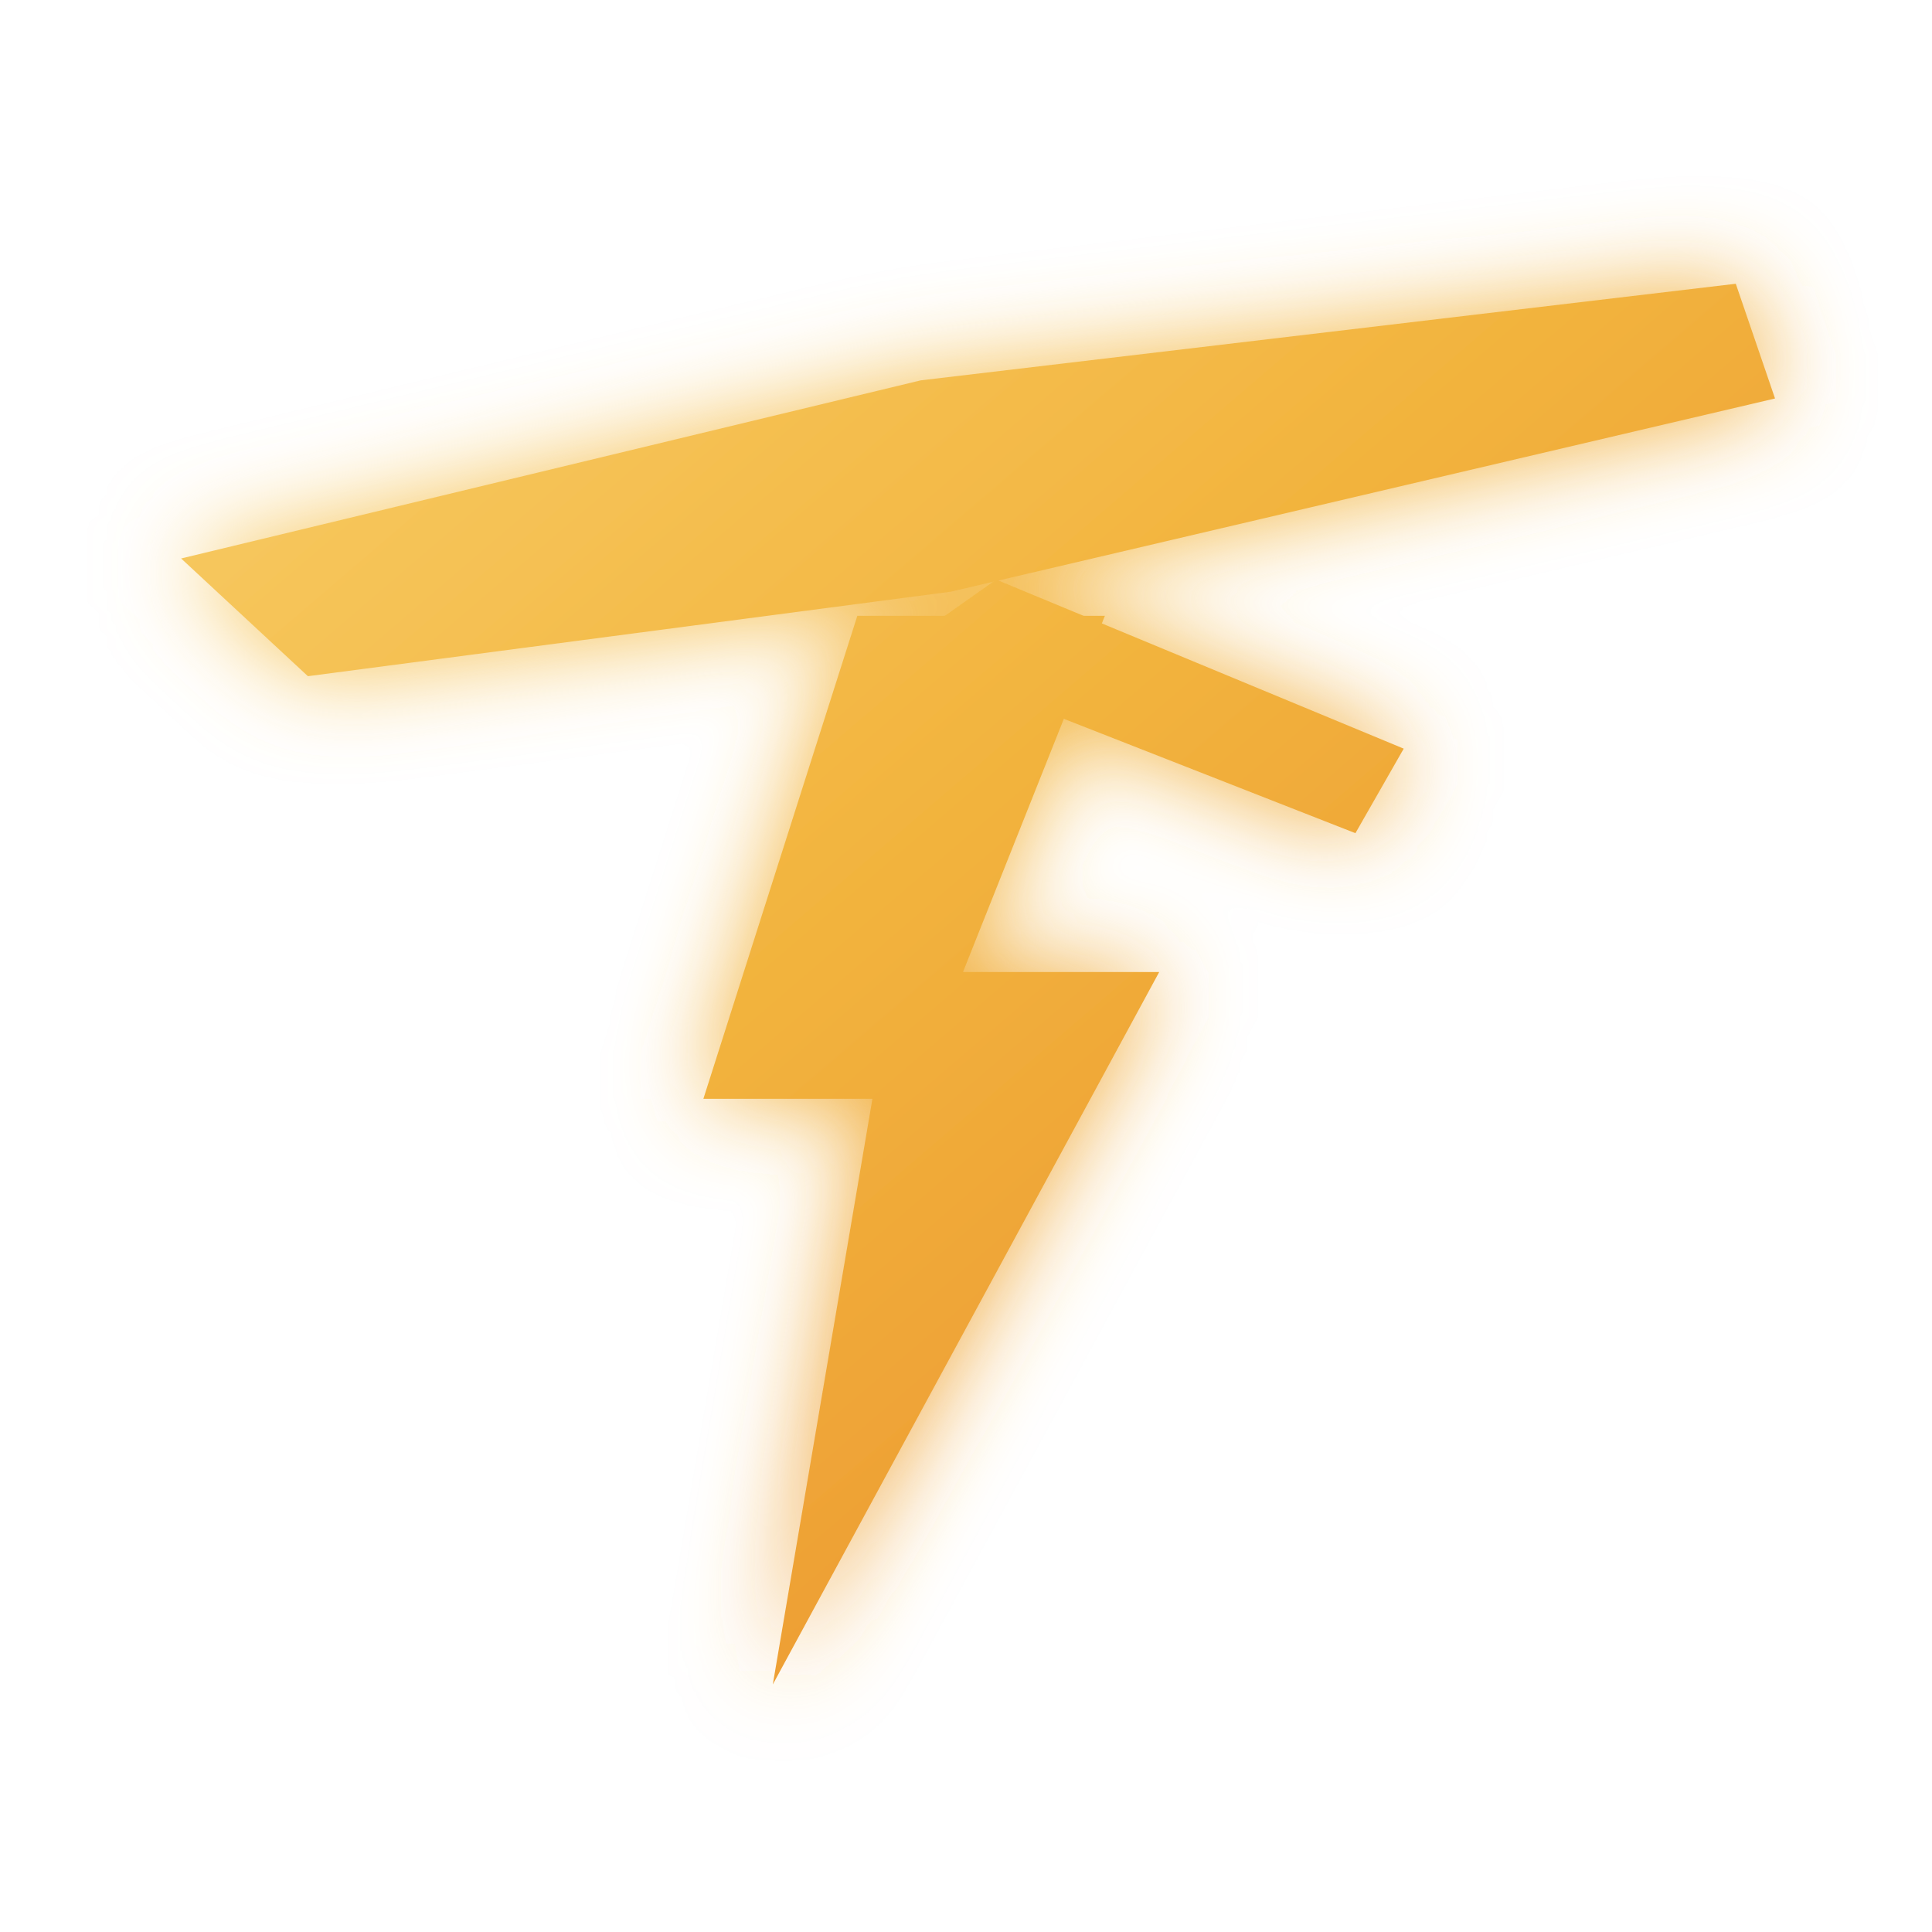
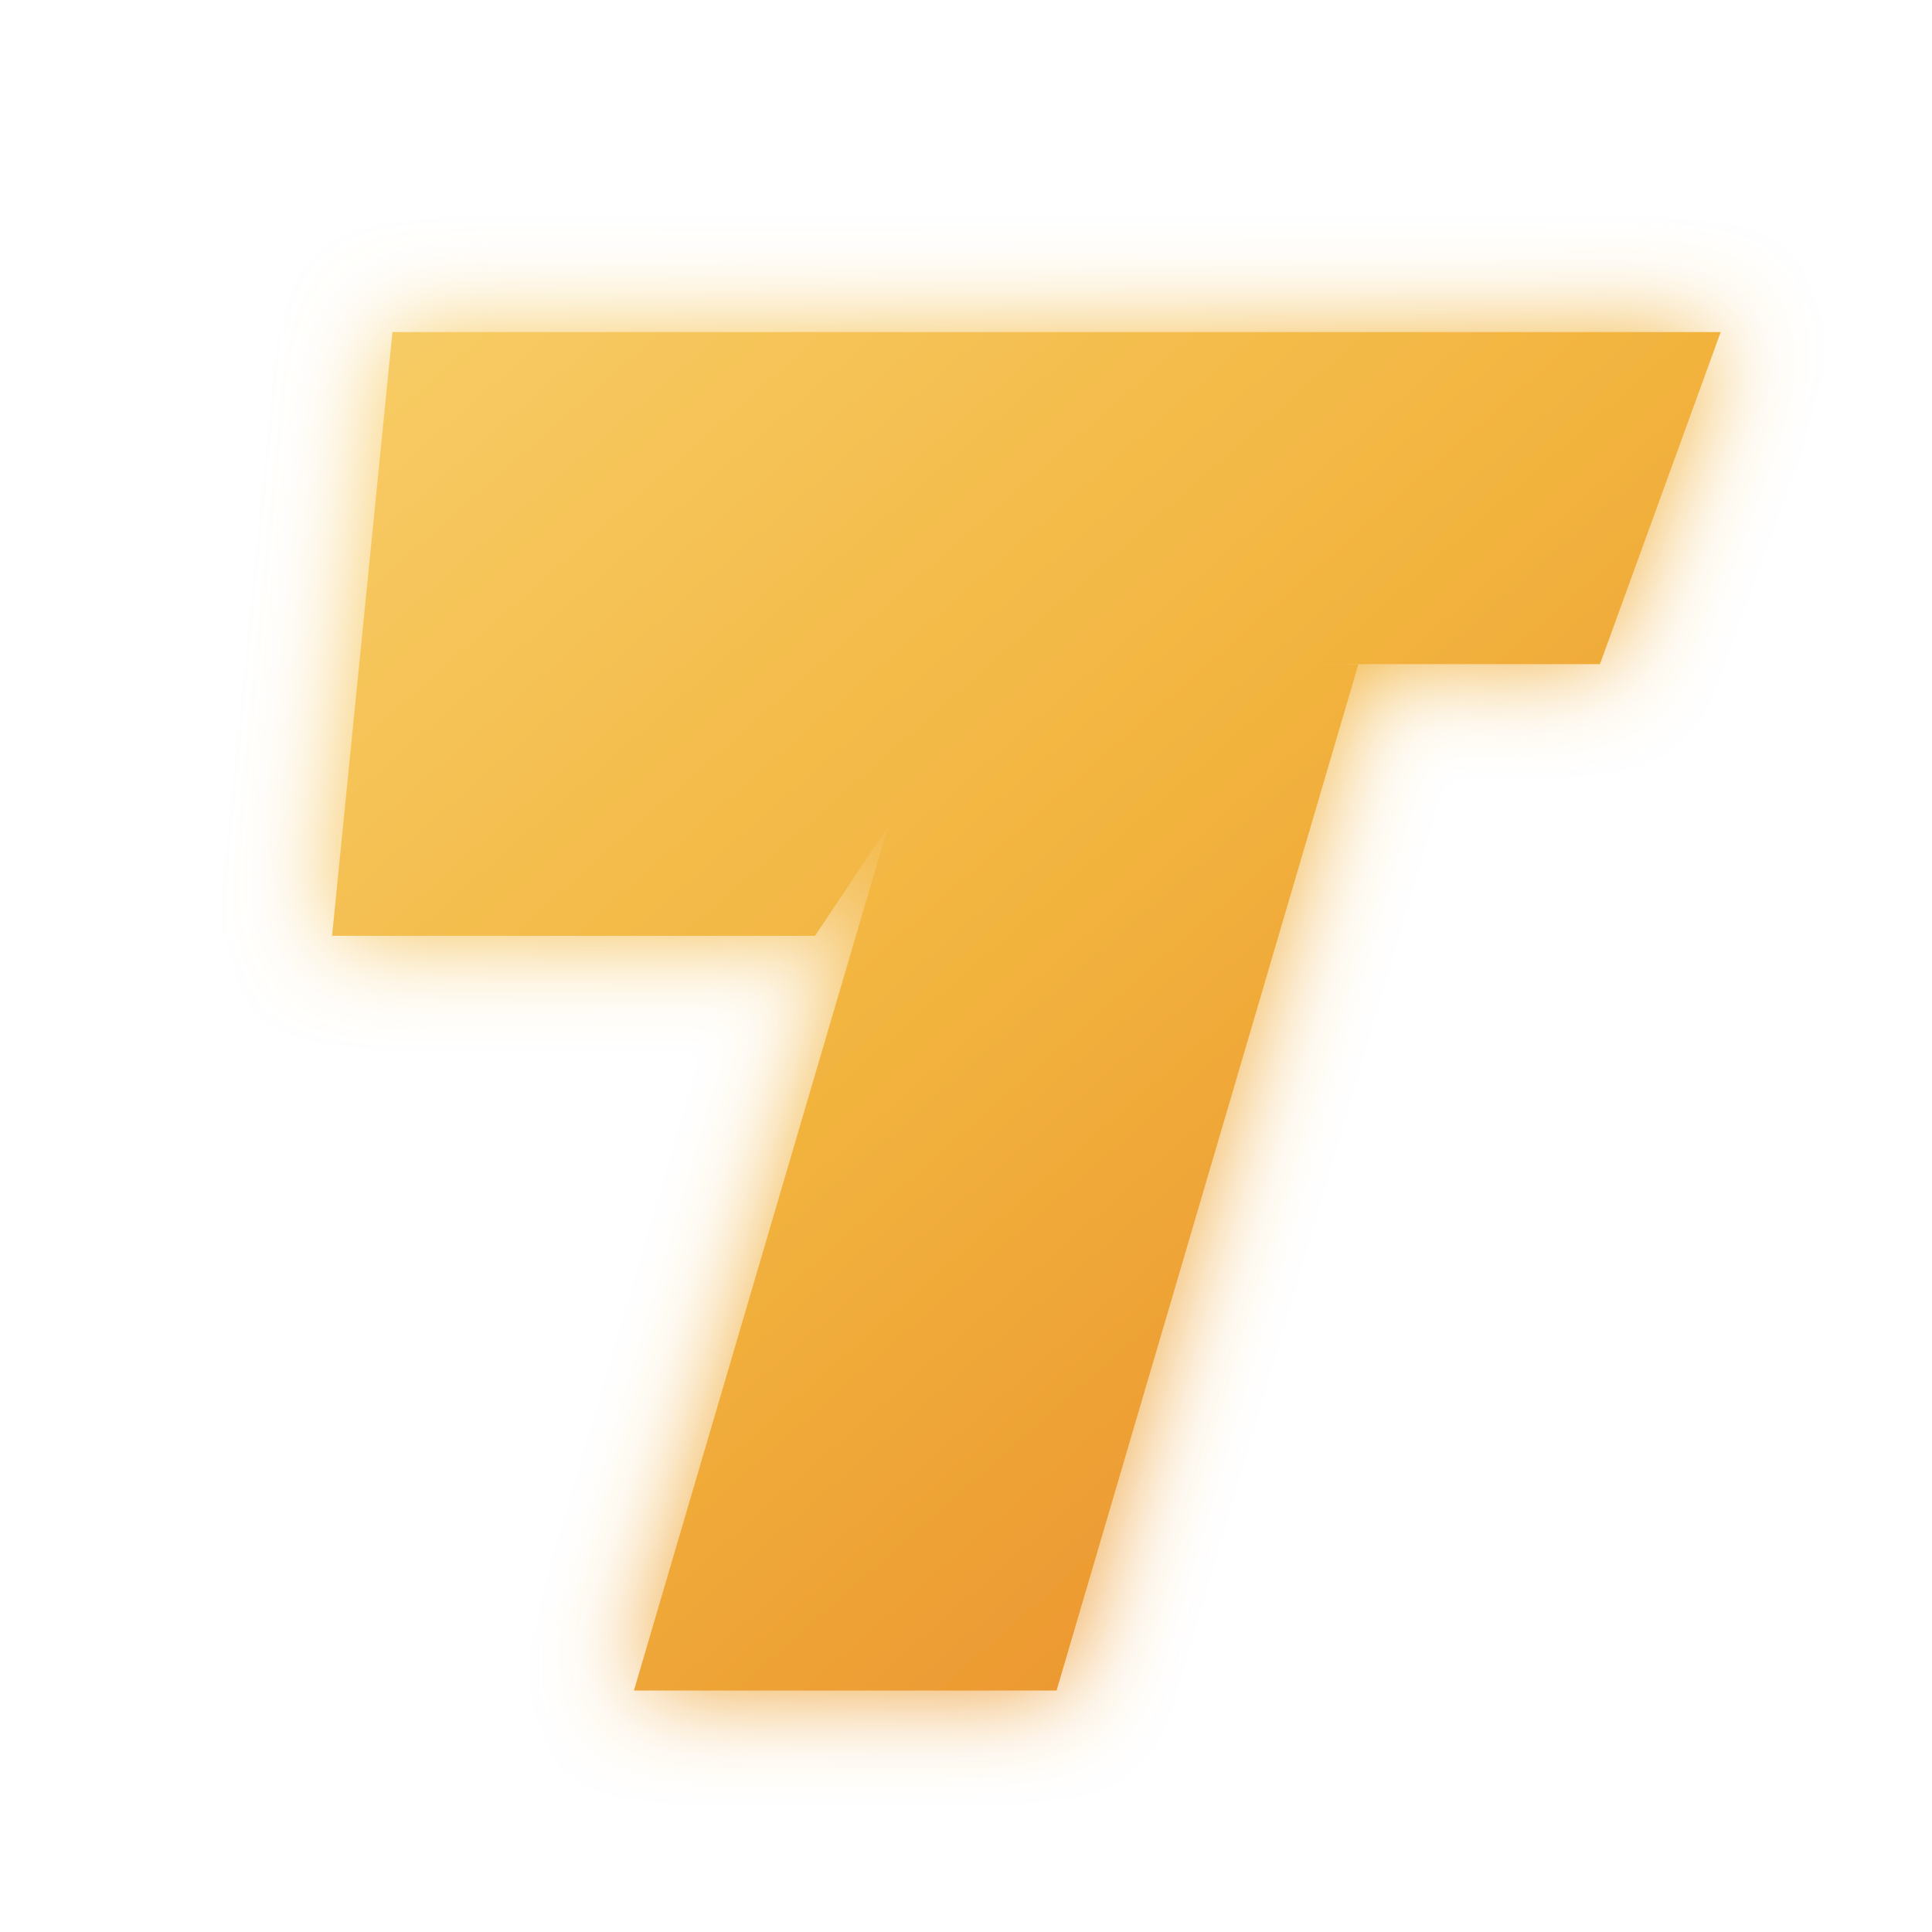
<svg xmlns="http://www.w3.org/2000/svg" viewBox="0 0 64 64" fill="none">
  <defs>
-     <linearGradient id="tp-gold" x1="8" y1="4" x2="56" y2="60" gradientUnits="userSpaceOnUse">
+     <linearGradient id="pt-gold" x1="10" y1="8" x2="54" y2="58" gradientUnits="userSpaceOnUse">
      <stop offset="0" stop-color="#F8CF6A" />
-       <stop offset="0.45" stop-color="#F2B33D" />
+       <stop offset="0.5" stop-color="#F2B33D" />
      <stop offset="1" stop-color="#E8862A" />
    </linearGradient>
-     <filter id="tp-glow" x="-40%" y="-40%" width="180%" height="180%">
+     <filter id="pt-glow" x="-40%" y="-40%" width="180%" height="180%">
      <feGaussianBlur stdDeviation="1.6" result="b" />
      <feMerge>
        <feMergeNode in="b" />
        <feMergeNode in="SourceGraphic" />
      </feMerge>
    </filter>
  </defs>
-   <g filter="url(#tp-glow)" fill="url(#tp-gold)">
-     <path d="M6 18.5 L30.5 12.6 L57.5 9.4 L58.8 13.2 L31.5 19.6 L10.2 22.4 Z" />
-     <path d="M33 19.2 L46.5 24.8 L44.9 27.6 L29.6 21.6 Z" />
-     <path d="M28.4 20.4 L36.6 20.4 L31.9 32.2 L38.4 32.2 L25.6 55.8 L28.9 36.4 L23.3 36.4 Z" />
+   <g filter="url(#pt-glow)" fill="url(#pt-gold)">
+     <path d="M13 11 L57 11 L53 22 L33 22 L27 31 L11 31 Z" />
+     <path d="M31 22 L45 22 L35 56 L21 56 Z" />
  </g>
</svg>
